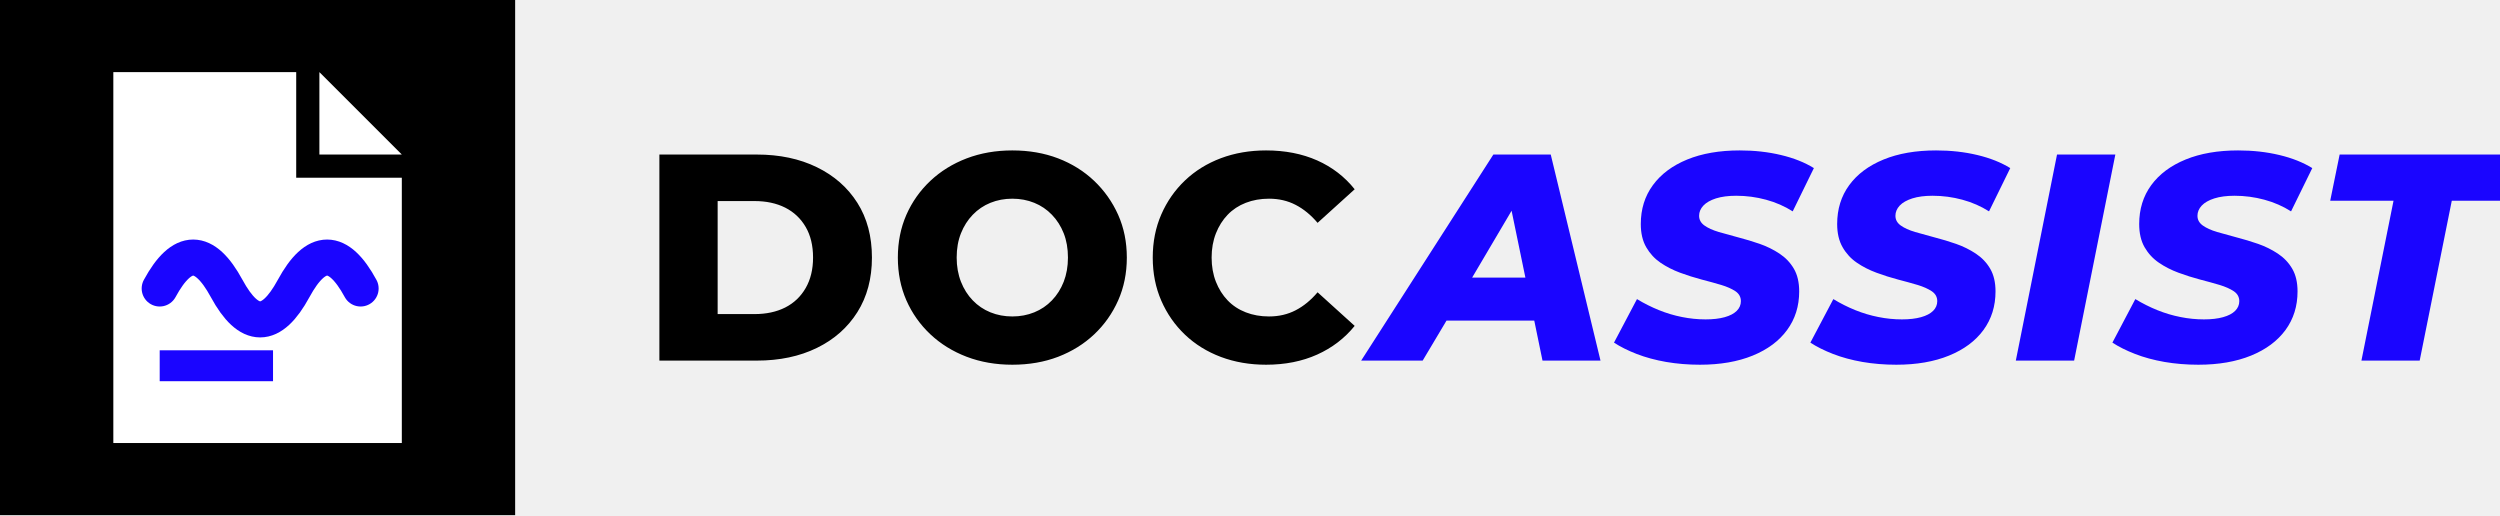
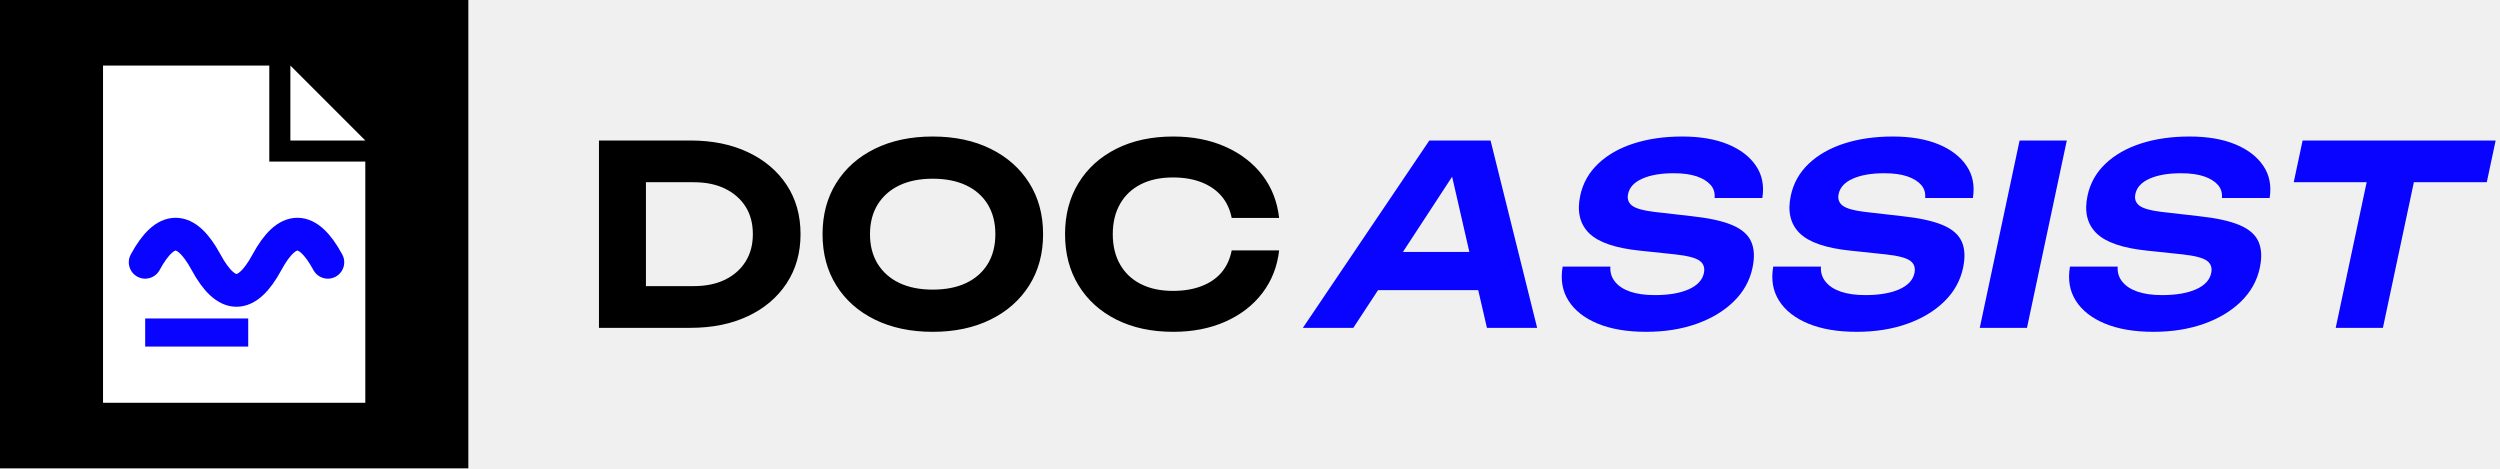
- <svg xmlns="http://www.w3.org/2000/svg" viewBox="0 0 485.3 100">
+ <svg xmlns="http://www.w3.org/2000/svg" viewBox="0 0 533.8 100">
  <rect x="0" y="0" width="100" height="100" fill="#000000" />
  <path d="M22 14L57.5 14L57.5 34.5L78 34.5L78 86L22 86Z" fill="#FFFFFF" />
  <path d="M62 14L62 30L78 30Z" fill="#FFFFFF" />
-   <path d="M31 56 q6.5 -12 13 0 t13 0 t13 0" fill="none" stroke="#1A05FF" stroke-width="7" stroke-linecap="round" />
-   <rect x="31" y="68" width="22" height="6" fill="#1A05FF" />
-   <path d="M146.91 70L128 70L128 30L146.91 30Q153.54 30 158.57 32.46Q163.6 34.91 166.43 39.37Q169.26 43.83 169.26 50L169.26 50Q169.26 56.11 166.43 60.6Q163.6 65.09 158.57 67.54Q153.54 70 146.91 70L146.91 70M139.31 39.03L139.31 60.97L146.46 60.97Q149.89 60.97 152.43 59.69Q154.97 58.4 156.4 55.91Q157.83 53.43 157.83 50L157.83 50Q157.83 46.51 156.4 44.06Q154.97 41.6 152.43 40.31Q149.89 39.03 146.46 39.03L146.46 39.03L139.31 39.03M196.51 70.8L196.51 70.8Q191.71 70.8 187.66 69.26Q183.6 67.71 180.6 64.89Q177.6 62.06 175.94 58.29Q174.29 54.51 174.29 50L174.29 50Q174.29 45.49 175.94 41.71Q177.6 37.94 180.6 35.11Q183.6 32.29 187.66 30.74Q191.71 29.2 196.51 29.2L196.51 29.2Q201.37 29.2 205.4 30.74Q209.43 32.29 212.4 35.11Q215.37 37.94 217.06 41.71Q218.74 45.49 218.74 50L218.74 50Q218.74 54.51 217.06 58.31Q215.37 62.11 212.4 64.91Q209.43 67.71 205.4 69.26Q201.37 70.8 196.51 70.8M196.51 61.43L196.51 61.43Q198.8 61.43 200.77 60.63Q202.74 59.83 204.2 58.31Q205.66 56.8 206.49 54.69Q207.31 52.57 207.31 50L207.31 50Q207.31 47.37 206.49 45.29Q205.66 43.2 204.2 41.69Q202.74 40.17 200.77 39.37Q198.8 38.57 196.51 38.57L196.51 38.57Q194.23 38.57 192.26 39.37Q190.29 40.17 188.83 41.69Q187.37 43.2 186.54 45.29Q185.71 47.37 185.71 50L185.71 50Q185.71 52.57 186.54 54.69Q187.37 56.8 188.83 58.31Q190.29 59.83 192.26 60.63Q194.23 61.43 196.51 61.43M245.77 70.8L245.77 70.8Q241.03 70.8 237 69.29Q232.97 67.77 230.03 64.97Q227.09 62.17 225.43 58.37Q223.77 54.57 223.77 50L223.77 50Q223.77 45.43 225.43 41.63Q227.09 37.83 230.03 35.03Q232.97 32.23 237 30.71Q241.03 29.2 245.77 29.2L245.77 29.2Q251.31 29.2 255.69 31.14Q260.06 33.09 262.97 36.74L262.97 36.74L255.77 43.26Q253.83 40.97 251.51 39.77Q249.2 38.57 246.34 38.57L246.34 38.57Q243.89 38.57 241.83 39.37Q239.77 40.17 238.31 41.69Q236.86 43.2 236.03 45.31Q235.2 47.43 235.2 50L235.2 50Q235.2 52.57 236.03 54.69Q236.86 56.8 238.31 58.31Q239.77 59.83 241.83 60.63Q243.89 61.43 246.34 61.43L246.34 61.43Q249.2 61.43 251.51 60.23Q253.83 59.03 255.77 56.74L255.77 56.74L262.97 63.26Q260.06 66.86 255.69 68.83Q251.31 70.8 245.77 70.8" fill="#000000" />
-   <path d="M276.17 70L264.23 70L289.89 30L301.03 30L310.69 70L299.43 70L297.83 62.23L280.8 62.23L276.17 70M285.77 53.89L296.11 53.89L293.43 40.91L285.77 53.89M330 70.8L330 70.8Q326.57 70.8 323.43 70.26Q320.29 69.71 317.71 68.71Q315.14 67.71 313.31 66.51L313.31 66.51L317.77 58.06Q319.83 59.31 322.03 60.2Q324.23 61.09 326.51 61.54Q328.8 62 331.09 62L331.09 62Q333.26 62 334.8 61.57Q336.34 61.14 337.14 60.34Q337.94 59.54 337.94 58.46L337.94 58.46Q337.94 57.26 336.89 56.54Q335.83 55.83 334.11 55.31Q332.4 54.8 330.31 54.26Q328.23 53.71 326.14 52.94Q324.06 52.17 322.34 51Q320.63 49.83 319.57 48Q318.51 46.17 318.51 43.49L318.51 43.49Q318.51 39.14 320.86 35.94Q323.2 32.74 327.51 30.97Q331.83 29.2 337.71 29.2L337.71 29.2Q342 29.2 345.71 30.09Q349.43 30.97 352.11 32.63L352.11 32.63L348 41.03Q345.66 39.54 342.83 38.77Q340 38 337.03 38L337.03 38Q334.74 38 333.11 38.51Q331.49 39.03 330.66 39.91Q329.83 40.8 329.83 41.89L329.83 41.89Q329.83 43.03 330.86 43.77Q331.89 44.51 333.63 45.03Q335.37 45.54 337.46 46.09Q339.54 46.63 341.6 47.34Q343.66 48.06 345.43 49.23Q347.2 50.4 348.23 52.17Q349.26 53.94 349.26 56.57L349.26 56.57Q349.26 60.86 346.91 64.06Q344.57 67.26 340.23 69.03Q335.89 70.8 330 70.8M368.11 70.8L368.11 70.8Q364.69 70.8 361.54 70.26Q358.4 69.71 355.83 68.71Q353.26 67.71 351.43 66.51L351.43 66.51L355.89 58.06Q357.94 59.31 360.14 60.2Q362.34 61.09 364.63 61.54Q366.91 62 369.2 62L369.2 62Q371.37 62 372.91 61.57Q374.46 61.14 375.26 60.34Q376.06 59.54 376.06 58.46L376.06 58.46Q376.06 57.26 375 56.54Q373.94 55.83 372.23 55.31Q370.51 54.8 368.43 54.26Q366.34 53.71 364.26 52.94Q362.17 52.17 360.46 51Q358.74 49.83 357.69 48Q356.63 46.17 356.63 43.49L356.63 43.49Q356.63 39.14 358.97 35.94Q361.31 32.74 365.63 30.97Q369.94 29.2 375.83 29.2L375.83 29.2Q380.11 29.2 383.83 30.09Q387.54 30.97 390.23 32.63L390.23 32.63L386.11 41.03Q383.77 39.54 380.94 38.77Q378.11 38 375.14 38L375.14 38Q372.86 38 371.23 38.51Q369.6 39.03 368.77 39.91Q367.94 40.8 367.94 41.89L367.94 41.89Q367.94 43.03 368.97 43.77Q370 44.51 371.74 45.03Q373.49 45.54 375.57 46.09Q377.66 46.63 379.71 47.34Q381.77 48.06 383.54 49.23Q385.31 50.4 386.34 52.17Q387.37 53.94 387.37 56.57L387.37 56.57Q387.37 60.86 385.03 64.06Q382.69 67.26 378.34 69.03Q374 70.8 368.11 70.8M402.63 70L391.31 70L399.31 30L410.63 30L402.63 70M426.74 70.8L426.74 70.8Q423.31 70.8 420.17 70.26Q417.03 69.71 414.46 68.71Q411.89 67.71 410.06 66.51L410.06 66.51L414.51 58.06Q416.57 59.31 418.77 60.2Q420.97 61.09 423.26 61.54Q425.54 62 427.83 62L427.83 62Q430 62 431.54 61.57Q433.09 61.14 433.89 60.34Q434.69 59.54 434.69 58.46L434.69 58.46Q434.69 57.26 433.63 56.54Q432.57 55.83 430.86 55.31Q429.14 54.8 427.06 54.26Q424.97 53.71 422.89 52.94Q420.8 52.17 419.09 51Q417.37 49.83 416.31 48Q415.26 46.17 415.26 43.49L415.26 43.49Q415.26 39.14 417.6 35.94Q419.94 32.74 424.26 30.97Q428.57 29.2 434.46 29.2L434.46 29.2Q438.74 29.2 442.46 30.09Q446.17 30.97 448.86 32.63L448.86 32.63L444.74 41.03Q442.4 39.54 439.57 38.77Q436.74 38 433.77 38L433.77 38Q431.49 38 429.86 38.51Q428.23 39.03 427.4 39.91Q426.57 40.8 426.57 41.89L426.57 41.89Q426.57 43.03 427.6 43.77Q428.63 44.51 430.37 45.03Q432.11 45.54 434.2 46.09Q436.29 46.63 438.34 47.34Q440.4 48.06 442.17 49.23Q443.94 50.4 444.97 52.17Q446 53.94 446 56.57L446 56.57Q446 60.86 443.66 64.06Q441.31 67.26 436.97 69.03Q432.63 70.8 426.74 70.8M469.71 70L458.4 70L464.63 38.97L452.34 38.97L454.17 30L490 30L488.17 38.97L475.94 38.97L469.71 70" fill="#1A05FF" />
+   <path d="M31 56 q6.5 -12 13 0 t13 0 t13 0" fill="none" stroke="#0804FF" stroke-width="7" stroke-linecap="round" />
+   <rect x="31" y="68" width="22" height="6" fill="#0804FF" />
+   <path d="M127.89 30L147.41 30Q154.45 30 159.73 32.51Q165.01 35.01 167.97 39.49Q170.93 43.97 170.93 50L170.93 50Q170.93 55.97 167.97 60.48Q165.01 64.99 159.73 67.49Q154.45 70 147.41 70L147.41 70L127.89 70L127.89 30M137.92 38.91L137.92 61.09L148.16 61.09Q152 61.09 154.83 59.71Q157.65 58.32 159.2 55.84Q160.75 53.36 160.75 50L160.75 50Q160.75 46.59 159.2 44.13Q157.65 41.68 154.83 40.29Q152 38.91 148.16 38.91L148.16 38.91L137.92 38.91M199.15 70.85L199.15 70.85Q192.11 70.85 186.8 68.24Q181.49 65.63 178.56 60.93Q175.63 56.24 175.63 50L175.63 50Q175.63 43.76 178.56 39.07Q181.49 34.37 186.8 31.76Q192.11 29.15 199.15 29.15L199.15 29.15Q206.19 29.15 211.49 31.76Q216.8 34.37 219.76 39.07Q222.72 43.76 222.72 50L222.72 50Q222.72 56.24 219.76 60.93Q216.8 65.63 211.49 68.24Q206.19 70.85 199.15 70.85M199.15 61.84L199.15 61.84Q203.31 61.84 206.29 60.43Q209.28 59.01 210.91 56.35Q212.53 53.68 212.53 50L212.53 50Q212.53 46.32 210.91 43.65Q209.28 40.99 206.29 39.57Q203.31 38.16 199.15 38.16L199.15 38.16Q195.04 38.16 192.05 39.57Q189.07 40.99 187.41 43.65Q185.76 46.32 185.76 50L185.76 50Q185.76 53.68 187.41 56.35Q189.07 59.01 192.05 60.43Q195.04 61.84 199.15 61.84M262.99 53.47L273.12 53.47Q272.53 58.64 269.55 62.56Q266.56 66.48 261.65 68.67Q256.75 70.85 250.51 70.85L250.51 70.85Q243.57 70.85 238.37 68.24Q233.17 65.63 230.29 60.93Q227.41 56.24 227.41 50L227.41 50Q227.41 43.76 230.29 39.07Q233.17 34.37 238.37 31.76Q243.57 29.15 250.51 29.15L250.51 29.15Q256.75 29.15 261.65 31.33Q266.56 33.52 269.55 37.41Q272.53 41.31 273.12 46.53L273.12 46.53L262.99 46.53Q262.45 43.81 260.83 41.89Q259.2 39.97 256.56 38.93Q253.92 37.89 250.45 37.89L250.45 37.89Q246.45 37.89 243.57 39.36Q240.69 40.83 239.15 43.55Q237.6 46.27 237.6 50L237.6 50Q237.6 53.73 239.15 56.45Q240.69 59.17 243.57 60.64Q246.45 62.11 250.45 62.11L250.45 62.11Q253.92 62.11 256.56 61.09Q259.2 60.08 260.83 58.16Q262.45 56.24 262.99 53.47L262.99 53.47" fill="#000000" />
+   <path d="M296.69 30L309.76 30L328.21 70L317.49 70L313.92 61.95L292.53 61.95L288.96 70L278.19 70L296.69 30M296.11 53.79L310.29 53.79L303.2 37.73L296.11 53.79M330.88 56.93L330.88 56.93L341.07 56.93Q341.33 58.75 342.72 60.13Q344.11 61.52 346.43 62.27Q348.75 63.01 351.84 63.01L351.84 63.01Q356.27 63.01 358.8 61.79Q361.33 60.56 361.33 58.32L361.33 58.32Q361.33 56.61 359.87 55.68Q358.4 54.75 354.4 54.32L354.4 54.32L346.67 53.52Q338.61 52.72 335.01 49.79Q331.41 46.85 331.41 41.79L331.41 41.79Q331.41 37.79 333.79 34.96Q336.16 32.13 340.45 30.64Q344.75 29.15 350.51 29.15L350.51 29.15Q356.21 29.15 360.59 30.8Q364.96 32.45 367.57 35.39Q370.19 38.32 370.4 42.27L370.4 42.27L360.21 42.27Q360 40.61 358.75 39.47Q357.49 38.32 355.39 37.65Q353.28 36.99 350.35 36.99L350.35 36.99Q346.29 36.99 343.92 38.13Q341.55 39.28 341.55 41.41L341.55 41.41Q341.55 43.01 342.96 43.92Q344.37 44.83 348 45.25L348 45.25L356.16 46.16Q361.76 46.75 365.12 48.03Q368.48 49.31 369.97 51.55Q371.47 53.79 371.47 57.2L371.47 57.2Q371.47 61.31 368.99 64.37Q366.51 67.44 362.05 69.15Q357.6 70.85 351.68 70.85L351.68 70.85Q345.55 70.85 340.93 69.09Q336.32 67.33 333.68 64.21Q331.04 61.09 330.88 56.93M375.84 56.93L375.84 56.93L386.03 56.93Q386.29 58.75 387.68 60.13Q389.07 61.52 391.39 62.27Q393.71 63.01 396.8 63.01L396.8 63.01Q401.23 63.01 403.76 61.79Q406.29 60.56 406.29 58.32L406.29 58.32Q406.29 56.61 404.83 55.68Q403.36 54.75 399.36 54.32L399.36 54.32L391.63 53.52Q383.57 52.72 379.97 49.79Q376.37 46.85 376.37 41.79L376.37 41.79Q376.37 37.79 378.75 34.96Q381.12 32.13 385.41 30.64Q389.71 29.15 395.47 29.15L395.47 29.15Q401.17 29.15 405.55 30.8Q409.92 32.45 412.53 35.39Q415.15 38.32 415.36 42.27L415.36 42.27L405.17 42.27Q404.96 40.61 403.71 39.47Q402.45 38.32 400.35 37.65Q398.24 36.99 395.31 36.99L395.31 36.99Q391.25 36.99 388.88 38.13Q386.51 39.28 386.51 41.41L386.51 41.41Q386.51 43.01 387.92 43.92Q389.33 44.83 392.96 45.25L392.96 45.25L401.12 46.16Q406.72 46.75 410.08 48.03Q413.44 49.31 414.93 51.55Q416.43 53.79 416.43 57.2L416.43 57.2Q416.43 61.31 413.95 64.37Q411.47 67.44 407.01 69.15Q402.56 70.85 396.64 70.85L396.64 70.85Q390.51 70.85 385.89 69.09Q381.28 67.33 378.64 64.21Q376 61.09 375.84 56.93M422.72 70L422.72 30L432.8 30L432.8 70L422.72 70M439.2 56.93L439.2 56.93L449.39 56.93Q449.65 58.75 451.04 60.13Q452.43 61.52 454.75 62.27Q457.07 63.01 460.16 63.01L460.16 63.01Q464.59 63.01 467.12 61.79Q469.65 60.56 469.65 58.32L469.65 58.32Q469.65 56.61 468.19 55.68Q466.72 54.75 462.72 54.32L462.72 54.32L454.99 53.52Q446.93 52.72 443.33 49.79Q439.73 46.85 439.73 41.79L439.73 41.79Q439.73 37.79 442.11 34.96Q444.48 32.13 448.77 30.64Q453.07 29.15 458.83 29.15L458.83 29.15Q464.53 29.15 468.91 30.8Q473.28 32.45 475.89 35.39Q478.51 38.32 478.72 42.27L478.72 42.27L468.53 42.27Q468.32 40.61 467.07 39.47Q465.81 38.32 463.71 37.65Q461.6 36.99 458.67 36.99L458.67 36.99Q454.61 36.99 452.24 38.13Q449.87 39.28 449.87 41.41L449.87 41.41Q449.87 43.01 451.28 43.92Q452.69 44.83 456.32 45.25L456.32 45.25L464.48 46.16Q470.08 46.75 473.44 48.03Q476.8 49.31 478.29 51.55Q479.79 53.79 479.79 57.2L479.79 57.2Q479.79 61.31 477.31 64.37Q474.83 67.44 470.37 69.15Q465.92 70.85 460 70.85L460 70.85Q453.87 70.85 449.25 69.09Q444.64 67.33 442 64.21Q439.36 61.09 439.2 56.93M483.15 38.91L483.15 30L524.37 30L524.37 38.91L508.8 38.91L508.8 70L498.72 70L498.72 38.91L483.15 38.91" fill="#0804FF" transform="translate(0 70) skewX(-12) translate(0 -70)" />
</svg>
